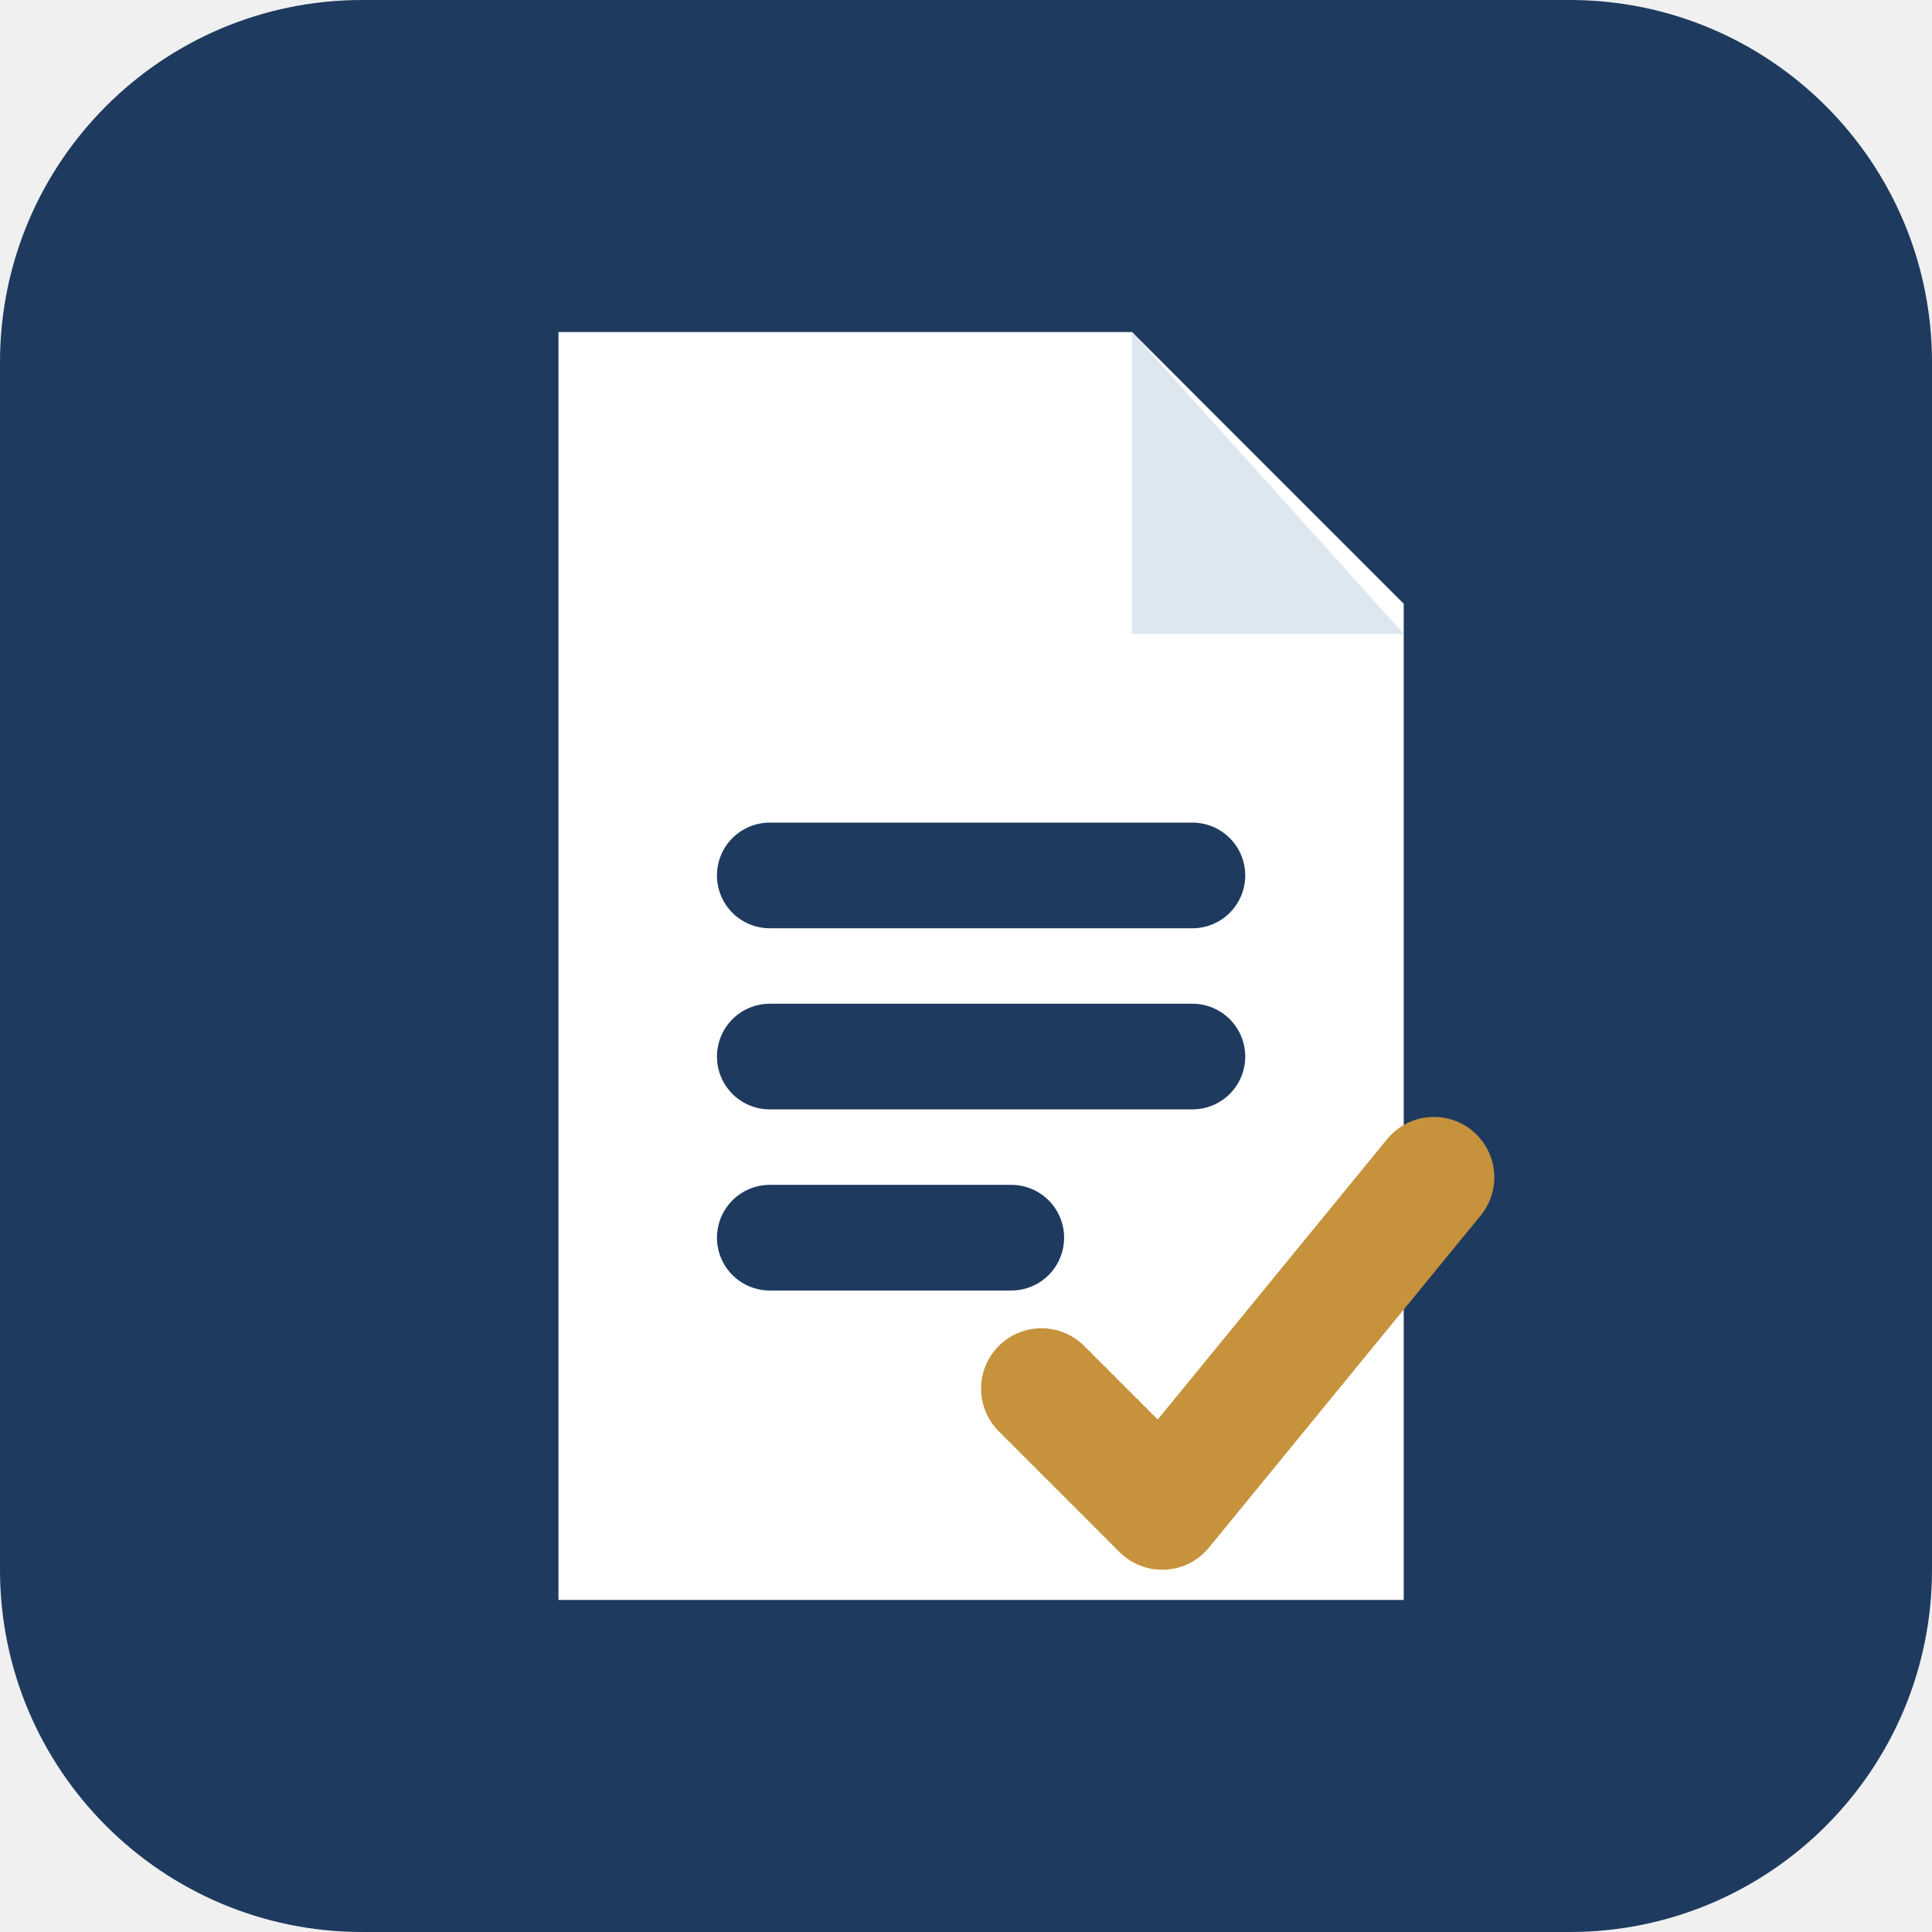
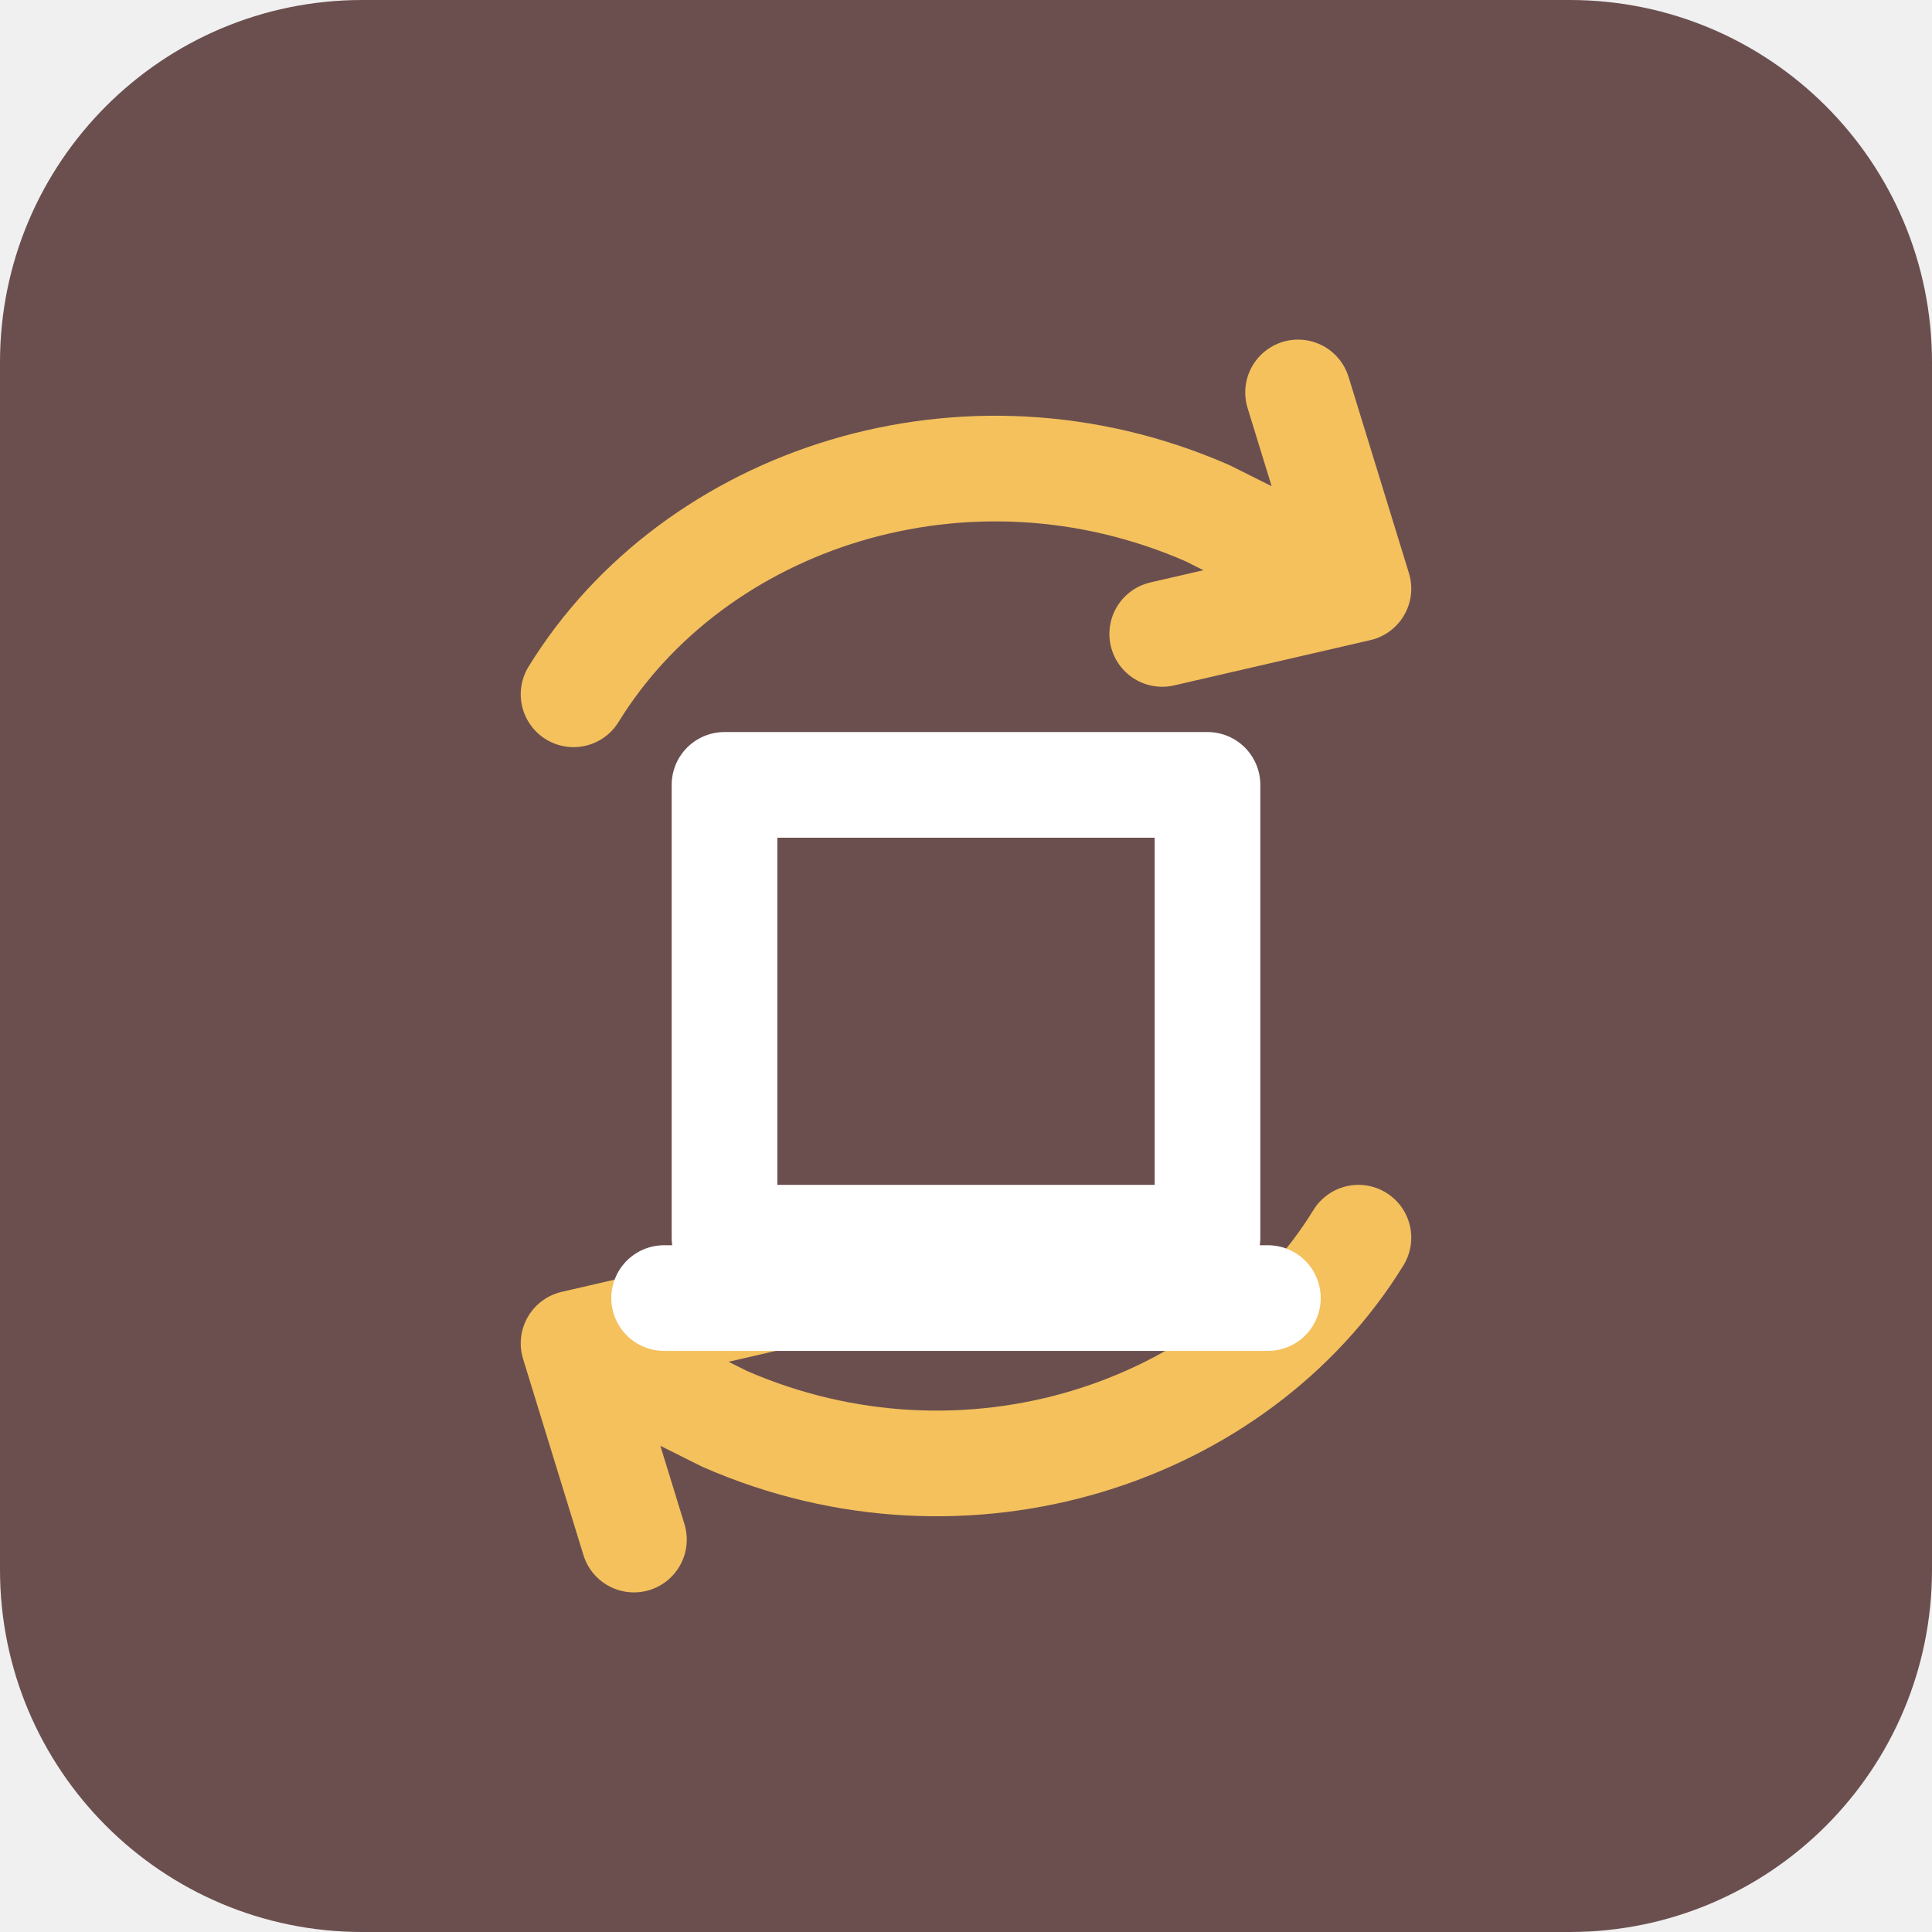
<svg xmlns="http://www.w3.org/2000/svg" width="128" height="128" viewBox="0 0 128 128">
-   <rect width="128" height="128" rx="24" fill="#1E3A5F" />
-   <path d="M37 22h38l18 18v66H37z" fill="#FFFFFF" />
-   <path d="M75 22v20h18" fill="#DDE7F0" />
-   <path d="M51 58h28M51 70h28M51 82h16" fill="none" stroke="#1E3A5F" stroke-width="7" stroke-linecap="round" />
-   <path d="m69 92 8 8 18-22" fill="none" stroke="#C6923C" stroke-width="8" stroke-linecap="round" stroke-linejoin="round" />
+   <rect width="128" height="128" rx="24" fill="#6B4F4F" />
+   <g stroke-linecap="round" stroke-linejoin="round">
+     <path d="M38 46c8-13 26-19 42-12l10 5M90 39l-4-13M90 39l-13 3M90 82c-8 13-26 19-42 12l-10-5M38 89l4 13M38 89l13-3" fill="none" stroke="#F4C15D" stroke-width="7" />
+     <path d="M48 52h32v30H48zM44 86h40" fill="none" stroke="#FFFFFF" stroke-width="7" />
+   </g>
</svg>
